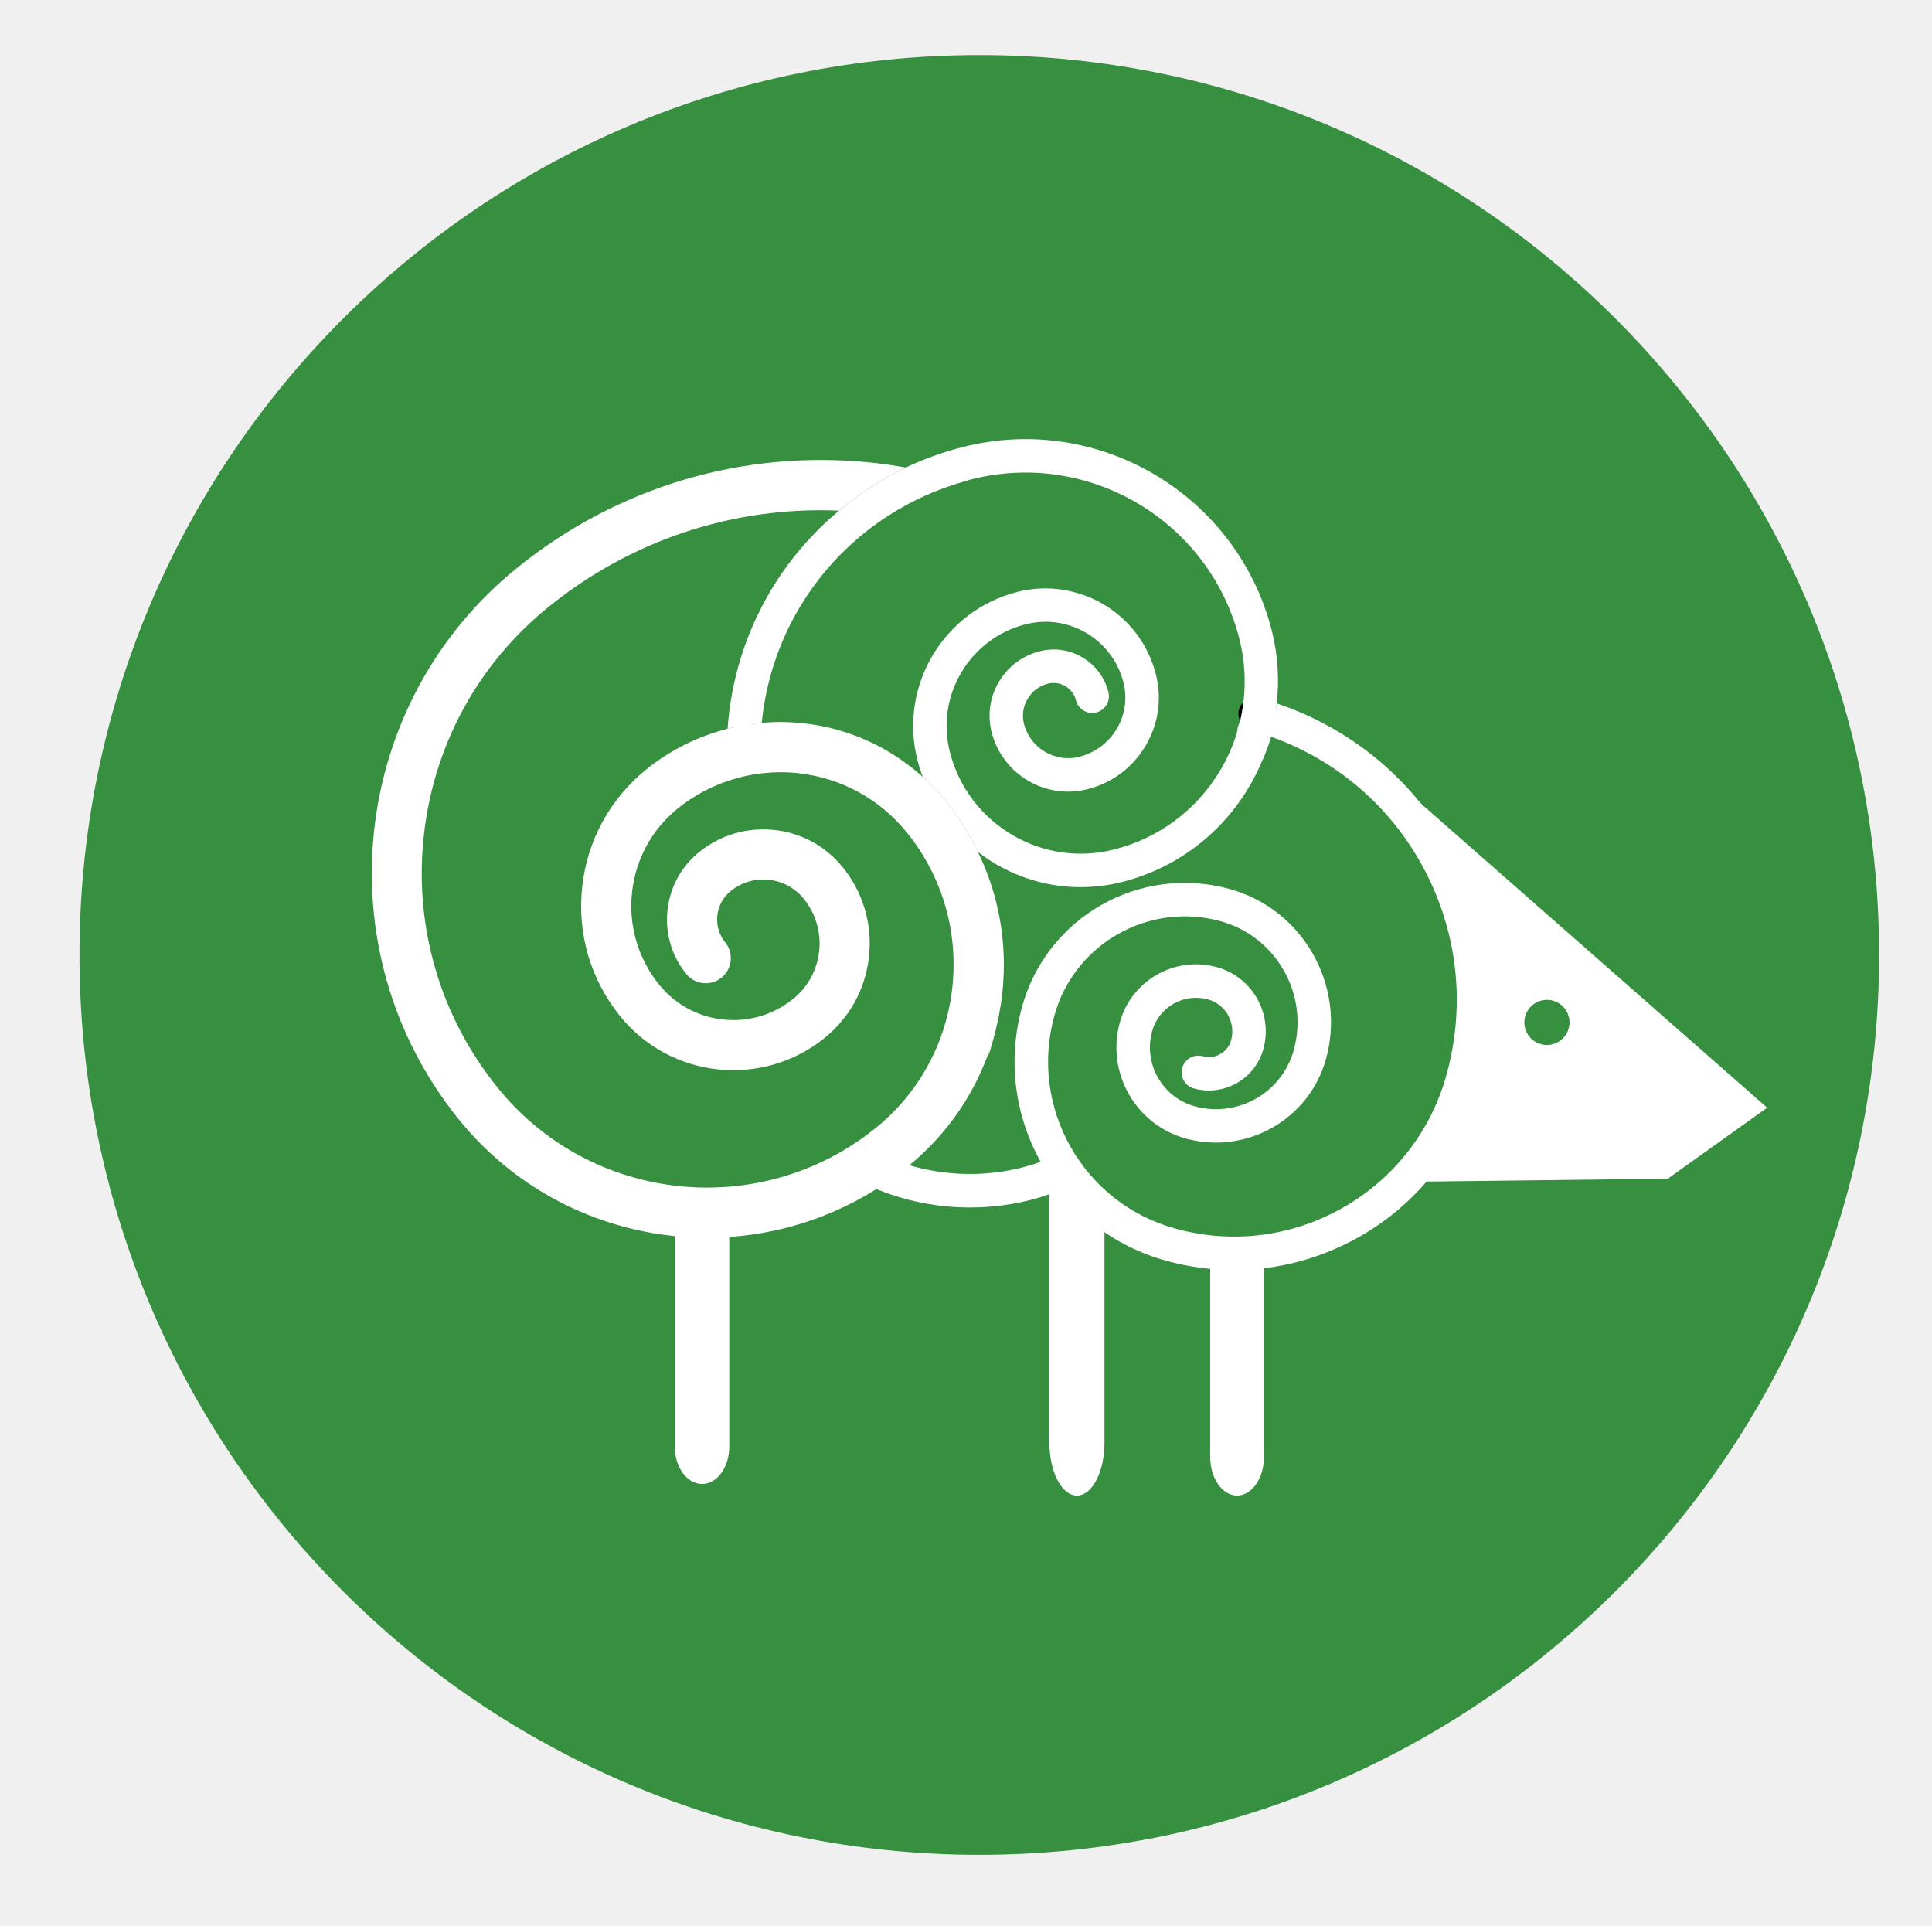
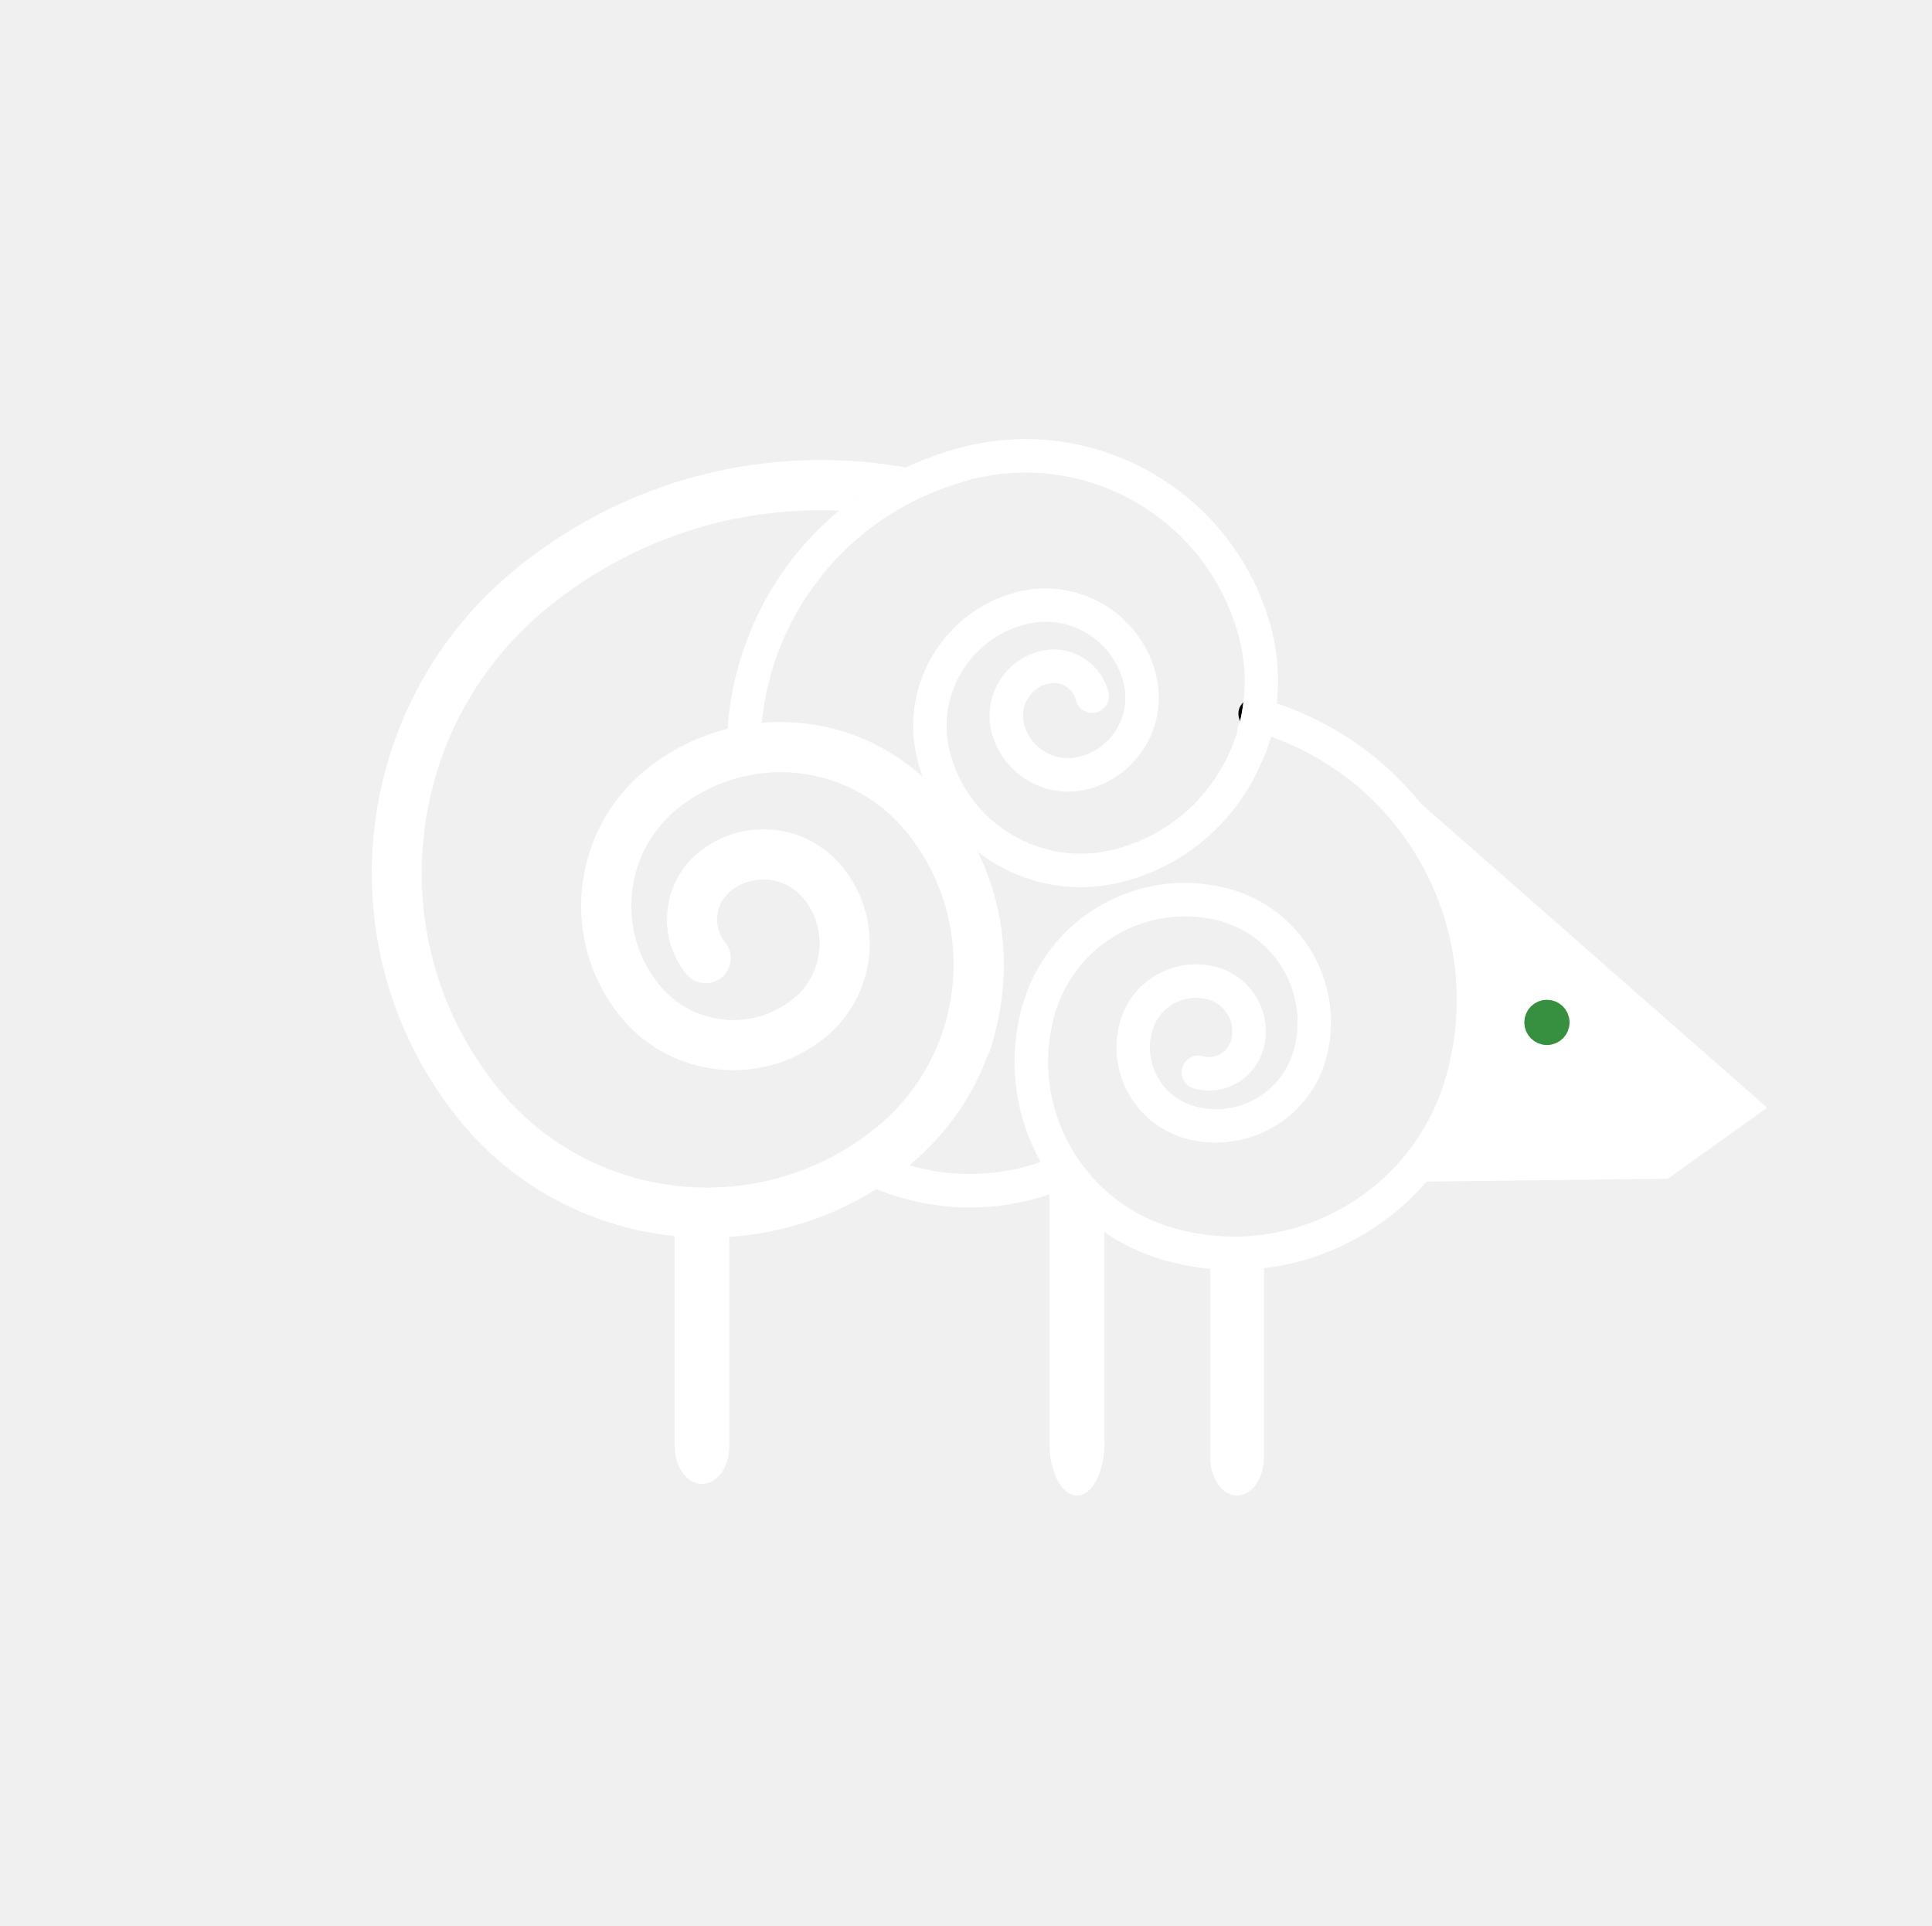
<svg xmlns="http://www.w3.org/2000/svg" version="1.1" id="Capa_1" x="0px" y="0px" viewBox="0 0 84.359 84.069" style="enable-background:new 0 0 84.359 84.069;" xml:space="preserve">
  <style type="text/css">
- 	.st0{opacity:0.7;fill:#3B2011;}
- 	.st1{opacity:0.7;}
- 	.st2{fill:#A35230;}
- 	.st3{fill:#513628;}
- 	.st4{fill:#9F684F;}
- 	.st5{fill:#C3002F;}
- 	.st6{fill:#DBC79D;}
- 	.st7{fill:#CFA175;}
- 	.st8{fill:#646569;}
- 	.st9{fill:#FFFFFF;}
- 	.st10{fill:#369040;}
+ 	.st0{fill:#F9EEE8;}
+ 	.st1{opacity:0.7;fill:#D4C0AB;}
+ 	.st2{opacity:0.7;fill:#3B2011;}
+ 	.st3{fill:#F7EAE2;}
+ 	.st4{fill:#FFFFFF;}
+ 	.st5{fill:none;}
+ 	.st6{fill:#9F684F;}
+ 	.st7{fill:#A55330;}
+ 	.st8{fill:#513528;}
+ 	.st9{fill:none;stroke:#369040;stroke-width:2.486;stroke-miterlimit:10;}
+ 	.st10{clip-path:url(#SVGID_2_);}
+ 	.st11{fill:#369040;}
+ 	.st12{fill:#010202;}
+ 	.st13{fill:none;stroke:#010202;stroke-width:0.155;stroke-miterlimit:10;}
+ 	.st14{fill:#C31632;}
+ 	.st15{fill:#414141;}
+ 	.st16{fill:none;stroke:#369040;stroke-width:2.687;stroke-miterlimit:10;}
+ 	.st17{fill:none;stroke:#369040;stroke-width:2.157;stroke-miterlimit:10;}
+ 	.st18{fill:none;stroke:#369040;stroke-width:1.27;stroke-miterlimit:10;}
+ 	.st19{opacity:0.7;}
+ 	.st20{fill:#A35230;}
+ 	.st21{fill:#513628;}
+ 	.st22{fill:#C3002F;}
+ 	.st23{fill:#DBC79D;}
+ 	.st24{fill:#CFA175;}
+ 	.st25{fill:#646569;}
	
- 		.st11{opacity:0.7;fill:none;stroke:#FFFFFF;stroke-width:8.297;stroke-linecap:round;stroke-linejoin:round;stroke-miterlimit:10;}
- 	.st12{fill:#513528;}
+ 		.st26{opacity:0.7;fill:none;stroke:#FFFFFF;stroke-width:8.297;stroke-linecap:round;stroke-linejoin:round;stroke-miterlimit:10;}
	
- 		.st13{opacity:0.7;fill:none;stroke:#FFFFFF;stroke-width:4.886;stroke-linecap:round;stroke-linejoin:round;stroke-miterlimit:10;}
+ 		.st27{opacity:0.7;fill:none;stroke:#FFFFFF;stroke-width:4.886;stroke-linecap:round;stroke-linejoin:round;stroke-miterlimit:10;}
	
- 		.st14{opacity:0.7;fill:none;stroke:#FFFFFF;stroke-width:4.09;stroke-linecap:round;stroke-linejoin:round;stroke-miterlimit:10;}
- 	.st15{opacity:0.7;fill:none;stroke:#FFFFFF;stroke-width:2.225;stroke-linecap:round;stroke-linejoin:round;stroke-miterlimit:10;}
- 	.st16{fill:#DBC6B4;}
- 	.st17{fill:#BAA99A;}
+ 		.st28{opacity:0.7;fill:none;stroke:#FFFFFF;stroke-width:4.09;stroke-linecap:round;stroke-linejoin:round;stroke-miterlimit:10;}
+ 	.st29{opacity:0.7;fill:none;stroke:#FFFFFF;stroke-width:2.225;stroke-linecap:round;stroke-linejoin:round;stroke-miterlimit:10;}
+ 	.st30{fill:#DBC6B4;}
+ 	.st31{fill:#BAA99A;}
	
- 		.st18{opacity:0.7;fill:none;stroke:#FFFFFF;stroke-width:9.545;stroke-linecap:round;stroke-linejoin:round;stroke-miterlimit:10;}
- 	.st19{fill:none;stroke:#369040;stroke-width:5.455;stroke-miterlimit:10;}
- 	.st20{fill:#2A8258;}
- 	.st21{fill:#F7EAE2;}
- 	.st22{fill:none;}
- 	.st23{fill:#A55330;}
- 	.st24{fill:none;stroke:#369040;stroke-width:3.958;stroke-miterlimit:10;}
- 	.st25{clip-path:url(#SVGID_12_);}
- 	.st26{fill:#010202;}
- 	.st27{fill:none;stroke:#010202;stroke-width:0.262;stroke-miterlimit:10;}
- 	.st28{fill:#C31632;}
- 	.st29{fill:#603726;}
- 	.st30{fill:none;stroke:#603726;stroke-width:1.261;stroke-miterlimit:10;}
- 	.st31{fill:#81A77D;}
- 	.st32{fill:#F9EEE8;}
- 	.st33{fill:none;stroke:#369040;stroke-width:3.759;stroke-miterlimit:10;}
- 	.st34{fill:#414141;}
- 	.st35{opacity:0.7;fill:#D4C0AB;}
- 	.st36{fill:#D4C0AB;}
- 	.st37{opacity:0.7;fill:none;stroke:#796E63;stroke-width:5.012;stroke-linecap:round;stroke-linejoin:round;stroke-miterlimit:10;}
- 	.st38{opacity:0.7;fill:#796E63;}
- 	.st39{fill:#796E63;}
- 	.st40{opacity:0.7;fill:#1C0E08;}
- 	.st41{fill:none;stroke:#369040;stroke-width:5.761;stroke-miterlimit:10;}
- 	.st42{fill:#FFFFFF;stroke:#FFFFFF;stroke-miterlimit:10;}
- 	.st43{fill:#369040;stroke:#369040;stroke-miterlimit:10;}
- 	.st44{fill:none;stroke:#369040;stroke-width:1.44;stroke-miterlimit:10;}
- 	.st45{fill:#369040;stroke:#FFFFFF;stroke-width:2.928;stroke-linecap:round;stroke-linejoin:round;stroke-miterlimit:10;}
+ 		.st32{opacity:0.7;fill:none;stroke:#FFFFFF;stroke-width:9.545;stroke-linecap:round;stroke-linejoin:round;stroke-miterlimit:10;}
+ 	.st33{fill:none;stroke:#369040;stroke-width:5.455;stroke-miterlimit:10;}
+ 	.st34{fill:#776E64;}
+ 	.st35{fill:#776E63;}
+ 	.st36{fill:#2A8258;}
+ 	
+ 		.st37{opacity:0.7;fill:none;stroke:#FFFFFF;stroke-width:7.536;stroke-linecap:round;stroke-linejoin:round;stroke-miterlimit:10;}
+ 	.st38{fill:none;stroke:#369040;stroke-width:4.306;stroke-miterlimit:10;}
+ 	
+ 		.st39{opacity:0.7;fill:none;stroke:#FFFFFF;stroke-width:5.869;stroke-linecap:round;stroke-linejoin:round;stroke-miterlimit:10;}
+ 	.st40{fill:none;stroke:#369040;stroke-width:3.354;stroke-miterlimit:10;}
+ 	.st41{fill:none;stroke:#369040;stroke-width:3.958;stroke-miterlimit:10;}
+ 	.st42{clip-path:url(#SVGID_14_);}
+ 	.st43{fill:none;stroke:#010202;stroke-width:0.262;stroke-miterlimit:10;}
+ 	.st44{fill:#603726;}
+ 	.st45{fill:none;stroke:#603726;stroke-width:1.261;stroke-miterlimit:10;}
+ 	.st46{fill:#81A77D;}
+ 	.st47{fill:none;stroke:#603726;stroke-width:0.972;stroke-miterlimit:10;}
+ 	.st48{fill:none;stroke:#603726;stroke-width:0.8;stroke-miterlimit:10;}
+ 	.st49{opacity:0.7;fill:none;stroke:#FFFFFF;stroke-width:3.062;stroke-linecap:round;stroke-linejoin:round;stroke-miterlimit:10;}
+ 	.st50{fill:none;stroke:#369040;stroke-width:1.75;stroke-miterlimit:10;}
+ 	.st51{fill:none;stroke:#369040;stroke-width:3.137;stroke-miterlimit:10;}
+ 	.st52{clip-path:url(#SVGID_16_);}
+ 	.st53{fill:none;stroke:#010202;stroke-width:0.196;stroke-miterlimit:10;}
+ 	.st54{fill:none;stroke:#369040;stroke-width:3.759;stroke-miterlimit:10;}
+ 	.st55{fill:#D4C0AB;}
+ 	.st56{opacity:0.7;fill:none;stroke:#796E63;stroke-width:5.012;stroke-linecap:round;stroke-linejoin:round;stroke-miterlimit:10;}
+ 	.st57{opacity:0.7;fill:#796E63;}
+ 	.st58{fill:#796E63;}
+ 	.st59{opacity:0.7;fill:none;stroke:#796E63;stroke-width:3.897;stroke-linecap:round;stroke-linejoin:round;stroke-miterlimit:10;}
+ 	.st60{opacity:0.7;fill:none;stroke:#796E63;stroke-width:3.136;stroke-linecap:round;stroke-linejoin:round;stroke-miterlimit:10;}
+ 	
+ 		.st61{opacity:0.7;fill:none;stroke:#796E63;stroke-width:1.851;stroke-linecap:round;stroke-linejoin:round;stroke-miterlimit:10;}
+ 	.st62{opacity:0.7;fill:#1C0E08;}
+ 	.st63{fill:none;stroke:#369040;stroke-width:5.761;stroke-miterlimit:10;}
+ 	.st64{fill:#FFFFFF;stroke:#FFFFFF;stroke-miterlimit:10;}
+ 	.st65{fill:#369040;stroke:#369040;stroke-miterlimit:10;}
+ 	.st66{fill:none;stroke:#369040;stroke-width:1.44;stroke-miterlimit:10;}
+ 	.st67{fill:#369040;stroke:#FFFFFF;stroke-width:2.928;stroke-linecap:round;stroke-linejoin:round;stroke-miterlimit:10;}
+ 	.st68{fill:none;stroke:#369040;stroke-width:1.904;stroke-miterlimit:10;}
+ 	.st69{fill:none;stroke:#369040;stroke-width:1.004;stroke-miterlimit:10;}
+ 	.st70{fill:none;stroke:#369040;stroke-width:0.675;stroke-miterlimit:10;}
+ 	
+ 		.st71{opacity:0.7;fill:none;stroke:#796E63;stroke-width:0.984;stroke-linecap:round;stroke-linejoin:round;stroke-miterlimit:10;}
+ 	.st72{fill:#3B2011;}
+ 	.st73{fill:none;stroke:#FFFFFF;stroke-width:2.928;stroke-linecap:round;stroke-linejoin:round;stroke-miterlimit:10;}
</style>
  <g>
-     <circle class="st10" cx="42.76" cy="41.693" r="39.289" />
-     <path class="st9" d="M52.842,54.808v8.798c0,0.934,0.525,1.689,1.174,1.689c0.649,0,1.174-0.756,1.174-1.689v-9.543   C54.324,54.772,53.303,54.826,52.842,54.808z" />
-     <path class="st9" d="M45.822,62.992c0,1.274,0.538,2.304,1.202,2.304s1.202-1.03,1.202-2.304V51.906   c-0.894-0.128-1.801-0.514-2.404-0.817V62.992z" />
-     <path class="st9" d="M29.465,52.472v10.693c0,0.898,0.532,1.624,1.189,1.624s1.189-0.727,1.189-1.624V52.942   C30.871,53.11,30.088,52.889,29.465,52.472z" />
-     <circle class="st22" cx="65.292" cy="42.686" r="1.003" />
-     <path class="st42" d="M76.358,48.322L59.689,33.683l-0.006,0.028c3.125,3.351,6.352,6.003,4.263,13.635   c-0.185,0.676-0.493,1.481-1.214,2.518c-0.362,0.52-0.539,0.802-0.759,1.226l10.688-0.126L76.358,48.322z" />
-     <path class="st9" d="M32.153,31.669c0.002,0.027,0.002,0.054,0.004,0.082c0.043,0.616,0.58,1.114,1.198,1.109   c0.619-0.005,1.086-0.51,1.043-1.127c-0.001-0.017-0.001-0.034-0.002-0.05c-0.232-0.03-0.466-0.055-0.702-0.068   C33.167,31.584,32.653,31.605,32.153,31.669z" />
-     <path class="st9" d="M43.167,46.064c0.33-0.992,0.53-2.039,0.585-3.121C43.356,43.964,43.16,45.019,43.167,46.064z" />
-     <path class="st9" d="M54.098,31.605c-0.235,0.573,0.049,1.199,0.635,1.398c0.139,0.047,0.274,0.099,0.409,0.151   c0.076-0.173,0.147-0.349,0.21-0.527l-0.804-1.557C54.353,31.197,54.191,31.379,54.098,31.605z" />
-     <path class="st9" d="M54.549,31.069l0.804,1.557c0.188-0.525,0.323-1.072,0.402-1.634c-0.057-0.02-0.112-0.043-0.17-0.063   C55.231,30.809,54.849,30.875,54.549,31.069z" />
-     <path class="st22" d="M34.908,26.531c-0.928,1.561-1.473,3.272-1.648,5.027c0.594-0.051,1.197-0.047,1.802,0.018   c1.975,0.211,3.783,1.036,5.229,2.343c-0.089-0.241-0.167-0.487-0.231-0.739c-0.821-3.226,1.137-6.518,4.363-7.338   c0.859-0.219,1.739-0.201,2.569,0.034c-2.405-1.747-5.194-2.907-8.19-3.371C37.228,23.515,35.892,24.876,34.908,26.531z" />
-     <path class="st9" d="M42.698,37.189c-0.375-0.775-0.83-1.516-1.384-2.202c-0.313-0.389-0.66-0.74-1.024-1.068   c-1.446-1.307-3.254-2.131-5.229-2.343c-0.605-0.065-1.208-0.069-1.802-0.018c-0.505,0.043-1.002,0.136-1.49,0.26   c-1.278,0.326-2.485,0.915-3.541,1.768c-1.593,1.285-2.591,3.114-2.809,5.149c-0.218,2.036,0.37,4.034,1.655,5.628   c2.199,2.725,6.204,3.155,8.928,0.956c1.102-0.888,1.792-2.153,1.943-3.56c0.15-1.408-0.256-2.79-1.144-3.891   c-0.748-0.927-1.811-1.507-2.996-1.634c-0.091-0.01-0.182-0.012-0.272-0.017c-0.439-0.022-0.872,0.021-1.289,0.126   c-0.618,0.156-1.202,0.441-1.712,0.853c-0.787,0.635-1.28,1.538-1.387,2.544c-0.108,1.005,0.182,1.993,0.817,2.78   c0.379,0.471,1.068,0.545,1.54,0.165c0.471-0.38,0.545-1.069,0.165-1.54c-0.268-0.332-0.391-0.749-0.345-1.172   c0.046-0.423,0.253-0.804,0.585-1.072c0.472-0.379,1.064-0.555,1.666-0.49c0.602,0.065,1.143,0.36,1.524,0.831   c0.521,0.647,0.76,1.457,0.672,2.283c-0.088,0.826-0.493,1.567-1.14,2.089c-0.865,0.698-1.949,1.015-3.055,0.898   c-1.104-0.118-2.097-0.66-2.795-1.524c-0.918-1.138-1.338-2.566-1.183-4.02c0.156-1.454,0.868-2.76,2.006-3.678   c0.668-0.538,1.415-0.937,2.204-1.203c0.465-0.156,0.943-0.265,1.433-0.322c0.522-0.06,1.054-0.07,1.589-0.012   c1.89,0.202,3.588,1.128,4.781,2.608c3.174,3.935,2.555,9.719-1.379,12.893c-5.038,4.063-12.44,3.27-16.501-1.766   c-2.506-3.107-3.652-7.003-3.227-10.972c0.425-3.969,2.37-7.535,5.476-10.04c3.611-2.912,8.063-4.376,12.656-4.182   c0.888-0.745,1.861-1.384,2.916-1.882c-0.471-0.082-0.944-0.155-1.423-0.206c-5.615-0.602-11.128,1.021-15.523,4.565   c-7.353,5.931-8.51,16.738-2.58,24.091c2.748,3.407,6.783,5.177,10.852,5.177c3.07-0.001,6.159-1.008,8.729-3.08   c2.362-1.905,3.84-4.615,4.163-7.632C43.997,41.187,43.614,39.079,42.698,37.189z" />
-     <path class="st9" d="M63.268,36.889c-1.677-2.944-4.332-5.106-7.519-6.178c-0.053,0.492-0.142,0.975-0.273,1.446   c2.761,0.979,5.059,2.884,6.524,5.455c1.617,2.838,2.032,6.135,1.168,9.285c-0.68,2.482-2.286,4.551-4.522,5.825   c-2.238,1.275-4.837,1.6-7.317,0.92c-1.948-0.534-3.572-1.794-4.572-3.549c-0.999-1.755-1.256-3.794-0.722-5.742   c0.861-3.14,4.121-4.992,7.254-4.133c2.434,0.667,3.872,3.189,3.204,5.623c-0.513,1.87-2.451,2.974-4.319,2.462   c-0.687-0.188-1.26-0.633-1.613-1.252s-0.443-1.338-0.255-2.025c0.14-0.512,0.471-0.939,0.932-1.201   c0.461-0.263,0.998-0.332,1.509-0.19c0.768,0.21,1.22,1.006,1.01,1.774c-0.071,0.26-0.239,0.477-0.473,0.61   c-0.235,0.133-0.505,0.168-0.766,0.096c-0.385-0.106-0.79,0.121-0.897,0.51c-0.107,0.389,0.121,0.791,0.51,0.897   c0.637,0.175,1.302,0.091,1.875-0.235c0.573-0.327,0.984-0.856,1.159-1.493c0.423-1.544-0.489-3.145-2.032-3.568   c-0.891-0.243-1.819-0.126-2.618,0.329c-0.8,0.456-1.374,1.196-1.618,2.084c-0.291,1.063-0.151,2.176,0.395,3.134   c0.545,0.958,1.431,1.646,2.494,1.938c2.644,0.719,5.388-0.839,6.114-3.484c0.426-1.556,0.221-3.184-0.577-4.585   c-0.798-1.402-2.094-2.407-3.649-2.834c-3.921-1.07-7.975,1.24-9.049,5.155c-0.637,2.325-0.331,4.758,0.863,6.852   c1.193,2.094,3.13,3.598,5.454,4.235c0.976,0.267,1.966,0.399,2.951,0.399c1.901,0,3.778-0.493,5.475-1.459   c2.575-1.467,4.424-3.85,5.208-6.708C65.542,43.756,65.078,40.065,63.268,36.889z" />
+     <path class="st4" d="M52.842,54.808v8.798c0,0.934,0.525,1.689,1.174,1.689c0.649,0,1.174-0.756,1.174-1.689v-9.543   C54.324,54.772,53.303,54.826,52.842,54.808z" />
+     <path class="st4" d="M45.822,62.992c0,1.274,0.538,2.304,1.202,2.304s1.202-1.03,1.202-2.304V51.906   c-0.894-0.128-1.801-0.514-2.404-0.817V62.992z" />
+     <path class="st4" d="M29.465,52.472v10.693c0,0.898,0.532,1.624,1.189,1.624s1.189-0.727,1.189-1.624V52.942   C30.871,53.11,30.088,52.889,29.465,52.472z" />
+     <circle class="st5" cx="65.292" cy="42.686" r="1.003" />
+     <path class="st64" d="M76.358,48.322L59.689,33.683l-0.006,0.028c3.125,3.351,6.352,6.003,4.263,13.635   c-0.185,0.676-0.493,1.481-1.214,2.518c-0.362,0.52-0.539,0.802-0.759,1.226l10.688-0.126L76.358,48.322z" />
+     <path class="st4" d="M32.153,31.669c0.002,0.027,0.002,0.054,0.004,0.082c0.043,0.616,0.58,1.114,1.198,1.109   c0.619-0.005,1.086-0.51,1.043-1.127c-0.001-0.017-0.001-0.034-0.002-0.05c-0.232-0.03-0.466-0.055-0.702-0.068   C33.167,31.584,32.653,31.605,32.153,31.669z" />
+     <path class="st4" d="M43.167,46.064c0.33-0.992,0.53-2.039,0.585-3.121C43.356,43.964,43.16,45.019,43.167,46.064z" />
+     <path class="st4" d="M54.098,31.605c-0.235,0.573,0.049,1.199,0.635,1.398c0.139,0.047,0.274,0.099,0.409,0.151   c0.076-0.173,0.147-0.349,0.21-0.527l-0.804-1.557C54.353,31.197,54.191,31.379,54.098,31.605z" />
+     <path class="st4" d="M54.549,31.069l0.804,1.557c0.188-0.525,0.323-1.072,0.402-1.634c-0.057-0.02-0.112-0.043-0.17-0.063   C55.231,30.809,54.849,30.875,54.549,31.069z" />
+     <path class="st5" d="M34.908,26.531c-0.928,1.561-1.473,3.272-1.648,5.027c0.594-0.051,1.197-0.047,1.802,0.018   c1.975,0.211,3.783,1.036,5.229,2.343c-0.089-0.241-0.167-0.487-0.231-0.739c-0.821-3.226,1.137-6.518,4.363-7.338   c0.859-0.219,1.739-0.201,2.569,0.034c-2.405-1.747-5.194-2.907-8.19-3.371C37.228,23.515,35.892,24.876,34.908,26.531z" />
+     <path class="st4" d="M42.698,37.189c-0.375-0.775-0.83-1.516-1.384-2.202c-0.313-0.389-0.66-0.74-1.024-1.068   c-1.446-1.307-3.254-2.131-5.229-2.343c-0.605-0.065-1.208-0.069-1.802-0.018c-0.505,0.043-1.002,0.136-1.49,0.26   c-1.278,0.326-2.485,0.915-3.541,1.768c-1.593,1.285-2.591,3.114-2.809,5.149c-0.218,2.036,0.37,4.034,1.655,5.628   c2.199,2.725,6.204,3.155,8.928,0.956c1.102-0.888,1.792-2.153,1.943-3.56c0.15-1.408-0.256-2.79-1.144-3.891   c-0.748-0.927-1.811-1.507-2.996-1.634c-0.091-0.01-0.182-0.012-0.272-0.017c-0.439-0.022-0.872,0.021-1.289,0.126   c-0.618,0.156-1.202,0.441-1.712,0.853c-0.787,0.635-1.28,1.538-1.387,2.544c-0.108,1.005,0.182,1.993,0.817,2.78   c0.379,0.471,1.068,0.545,1.54,0.165c0.471-0.38,0.545-1.069,0.165-1.54c-0.268-0.332-0.391-0.749-0.345-1.172   c0.046-0.423,0.253-0.804,0.585-1.072c0.472-0.379,1.064-0.555,1.666-0.49c0.602,0.065,1.143,0.36,1.524,0.831   c0.521,0.647,0.76,1.457,0.672,2.283c-0.088,0.826-0.493,1.567-1.14,2.089c-0.865,0.698-1.949,1.015-3.055,0.898   c-1.104-0.118-2.097-0.66-2.795-1.524c-0.918-1.138-1.338-2.566-1.183-4.02c0.156-1.454,0.868-2.76,2.006-3.678   c0.668-0.538,1.415-0.937,2.204-1.203c0.465-0.156,0.943-0.265,1.433-0.322c0.522-0.06,1.054-0.07,1.589-0.012   c1.89,0.202,3.588,1.128,4.781,2.608c3.174,3.935,2.555,9.719-1.379,12.893c-5.038,4.063-12.44,3.27-16.501-1.766   c-2.506-3.107-3.652-7.003-3.227-10.972c0.425-3.969,2.37-7.535,5.476-10.04c3.611-2.912,8.063-4.376,12.656-4.182   c0.888-0.745,1.861-1.384,2.916-1.882c-0.471-0.082-0.944-0.155-1.423-0.206c-5.615-0.602-11.128,1.021-15.523,4.565   c-7.353,5.931-8.51,16.738-2.58,24.091c2.748,3.407,6.783,5.177,10.852,5.177c3.07-0.001,6.159-1.008,8.729-3.08   c2.362-1.905,3.84-4.615,4.163-7.632C43.997,41.187,43.614,39.079,42.698,37.189z" />
+     <path class="st4" d="M63.268,36.889c-1.677-2.944-4.332-5.106-7.519-6.178c-0.053,0.492-0.142,0.975-0.273,1.446   c2.761,0.979,5.059,2.884,6.524,5.455c1.617,2.838,2.032,6.135,1.168,9.285c-0.68,2.482-2.286,4.551-4.522,5.825   c-2.238,1.275-4.837,1.6-7.317,0.92c-1.948-0.534-3.572-1.794-4.572-3.549c-0.999-1.755-1.256-3.794-0.722-5.742   c0.861-3.14,4.121-4.992,7.254-4.133c2.434,0.667,3.872,3.189,3.204,5.623c-0.513,1.87-2.451,2.974-4.319,2.462   c-0.687-0.188-1.26-0.633-1.613-1.252s-0.443-1.338-0.255-2.025c0.14-0.512,0.471-0.939,0.932-1.201   c0.461-0.263,0.998-0.332,1.509-0.19c0.768,0.21,1.22,1.006,1.01,1.774c-0.071,0.26-0.239,0.477-0.473,0.61   c-0.235,0.133-0.505,0.168-0.766,0.096c-0.385-0.106-0.79,0.121-0.897,0.51c-0.107,0.389,0.121,0.791,0.51,0.897   c0.637,0.175,1.302,0.091,1.875-0.235c0.573-0.327,0.984-0.856,1.159-1.493c0.423-1.544-0.489-3.145-2.032-3.568   c-0.891-0.243-1.819-0.126-2.618,0.329c-0.8,0.456-1.374,1.196-1.618,2.084c-0.291,1.063-0.151,2.176,0.395,3.134   c0.545,0.958,1.431,1.646,2.494,1.938c2.644,0.719,5.388-0.839,6.114-3.484c0.426-1.556,0.221-3.184-0.577-4.585   c-0.798-1.402-2.094-2.407-3.649-2.834c-3.921-1.07-7.975,1.24-9.049,5.155c-0.637,2.325-0.331,4.758,0.863,6.852   c1.193,2.094,3.13,3.598,5.454,4.235c0.976,0.267,1.966,0.399,2.951,0.399c1.901,0,3.778-0.493,5.475-1.459   c2.575-1.467,4.424-3.85,5.208-6.708C65.542,43.756,65.078,40.065,63.268,36.889z" />
    <path d="M54.097,30.975c-0.048,0.178-0.02,0.355,0.054,0.508c0.064-0.272,0.11-0.547,0.143-0.824   C54.206,30.746,54.132,30.847,54.097,30.975z" />
-     <path class="st9" d="M55.532,27.535c-1.508-5.93-7.558-9.527-13.487-8.019c-0.868,0.221-1.702,0.523-2.495,0.897   c-1.056,0.498-2.028,1.137-2.916,1.882c-1.166,0.978-2.18,2.144-2.981,3.491c-1.11,1.868-1.737,3.927-1.883,6.033   c0.488-0.124,0.985-0.217,1.49-0.26c0.175-1.755,0.72-3.466,1.648-5.027c0.984-1.655,2.32-3.016,3.894-4.027   c1.01-0.649,2.12-1.15,3.305-1.483c0.1-0.028,0.196-0.066,0.297-0.091c5.151-1.31,10.404,1.815,11.713,6.964   c0.233,0.918,0.286,1.852,0.176,2.765c-0.033,0.277-0.079,0.552-0.143,0.824c-0.175,0.743-0.461,1.464-0.863,2.139   c-1.032,1.737-2.679,2.966-4.637,3.465c-1.531,0.387-3.117,0.158-4.472-0.647c-1.356-0.806-2.316-2.091-2.705-3.619   c-0.622-2.446,0.863-4.942,3.309-5.565c0.912-0.232,1.856-0.094,2.663,0.386c0.807,0.48,1.379,1.246,1.61,2.156   c0.175,0.69,0.072,1.407-0.292,2.019c-0.364,0.612-0.945,1.047-1.635,1.222c-1.063,0.27-2.147-0.375-2.417-1.436   c-0.196-0.772,0.272-1.559,1.044-1.756c0.542-0.135,1.091,0.19,1.228,0.729c0.098,0.391,0.5,0.629,0.887,0.528   c0.391-0.099,0.627-0.496,0.528-0.887c-0.163-0.639-0.564-1.177-1.131-1.514c-0.566-0.336-1.228-0.434-1.87-0.27   c-1.552,0.394-2.494,1.978-2.099,3.53c0.468,1.842,2.349,2.963,4.19,2.491c1.069-0.271,1.967-0.942,2.53-1.89   c0.564-0.947,0.724-2.057,0.452-3.125c-0.04-0.156-0.087-0.308-0.14-0.457c-0.388-1.086-1.134-1.996-2.139-2.594   c-0.381-0.227-0.785-0.394-1.2-0.511c-0.831-0.235-1.71-0.253-2.569-0.034c-3.226,0.821-5.183,4.113-4.363,7.338   c0.064,0.252,0.142,0.498,0.231,0.739c0.363,0.329,0.71,0.68,1.024,1.068c0.554,0.686,1.009,1.428,1.384,2.202   c0.234,0.18,0.477,0.352,0.735,0.505c1.153,0.686,2.442,1.037,3.75,1.037c0.609,0,1.223-0.076,1.828-0.23   c3.247-0.825,5.626-3.327,6.465-6.344c0.131-0.471,0.22-0.954,0.273-1.446C55.861,29.674,55.803,28.603,55.532,27.535z" />
+     <path class="st4" d="M55.532,27.535c-1.508-5.93-7.558-9.527-13.487-8.019c-0.868,0.221-1.702,0.523-2.495,0.897   c-1.056,0.498-2.028,1.137-2.916,1.882c-1.166,0.978-2.18,2.144-2.981,3.491c-1.11,1.868-1.737,3.927-1.883,6.033   c0.488-0.124,0.985-0.217,1.49-0.26c0.175-1.755,0.72-3.466,1.648-5.027c0.984-1.655,2.32-3.016,3.894-4.027   c1.01-0.649,2.12-1.15,3.305-1.483c0.1-0.028,0.196-0.066,0.297-0.091c5.151-1.31,10.404,1.815,11.713,6.964   c0.233,0.918,0.286,1.852,0.176,2.765c-0.033,0.277-0.079,0.552-0.143,0.824c-0.175,0.743-0.461,1.464-0.863,2.139   c-1.032,1.737-2.679,2.966-4.637,3.465c-1.531,0.387-3.117,0.158-4.472-0.647c-1.356-0.806-2.316-2.091-2.705-3.619   c-0.622-2.446,0.863-4.942,3.309-5.565c0.912-0.232,1.856-0.094,2.663,0.386c0.807,0.48,1.379,1.246,1.61,2.156   c0.175,0.69,0.072,1.407-0.292,2.019c-0.364,0.612-0.945,1.047-1.635,1.222c-1.063,0.27-2.147-0.375-2.417-1.436   c-0.196-0.772,0.272-1.559,1.044-1.756c0.542-0.135,1.091,0.19,1.228,0.729c0.098,0.391,0.5,0.629,0.887,0.528   c0.391-0.099,0.627-0.496,0.528-0.887c-0.163-0.639-0.564-1.177-1.131-1.514c-0.566-0.336-1.228-0.434-1.87-0.27   c-1.552,0.394-2.494,1.978-2.099,3.53c0.468,1.842,2.349,2.963,4.19,2.491c1.069-0.271,1.967-0.942,2.53-1.89   c0.564-0.947,0.724-2.057,0.452-3.125c-0.04-0.156-0.087-0.308-0.14-0.457c-0.388-1.086-1.134-1.996-2.139-2.594   c-0.381-0.227-0.785-0.394-1.2-0.511c-0.831-0.235-1.71-0.253-2.569-0.034c-3.226,0.821-5.183,4.113-4.363,7.338   c0.064,0.252,0.142,0.498,0.231,0.739c0.363,0.329,0.71,0.68,1.024,1.068c0.554,0.686,1.009,1.428,1.384,2.202   c0.234,0.18,0.477,0.352,0.735,0.505c1.153,0.686,2.442,1.037,3.75,1.037c0.609,0,1.223-0.076,1.828-0.23   c3.247-0.825,5.626-3.327,6.465-6.344c0.131-0.471,0.22-0.954,0.273-1.446C55.861,29.674,55.803,28.603,55.532,27.535z" />
    <g>
-       <path class="st9" d="M42.348,52.719c-1.295,0-2.831-0.232-4.456-0.964c-0.368-0.166-0.532-0.598-0.366-0.965    c0.165-0.368,0.598-0.53,0.965-0.366c3.763,1.695,6.998,0.278,7.03,0.264c0.368-0.166,0.799-0.001,0.965,0.366    c0.165,0.367,0.001,0.8-0.366,0.965C46.023,52.063,44.525,52.719,42.348,52.719z" />
+       <path class="st4" d="M42.348,52.719c-1.295,0-2.831-0.232-4.456-0.964c-0.368-0.166-0.532-0.598-0.366-0.965    c0.165-0.368,0.598-0.53,0.965-0.366c3.763,1.695,6.998,0.278,7.03,0.264c0.368-0.166,0.799-0.001,0.965,0.366    c0.165,0.367,0.001,0.8-0.366,0.965C46.023,52.063,44.525,52.719,42.348,52.719z" />
    </g>
-     <circle class="st43" cx="67.545" cy="44.638" r="0.488" />
+     <circle class="st65" cx="67.545" cy="44.638" r="0.488" />
  </g>
</svg>
